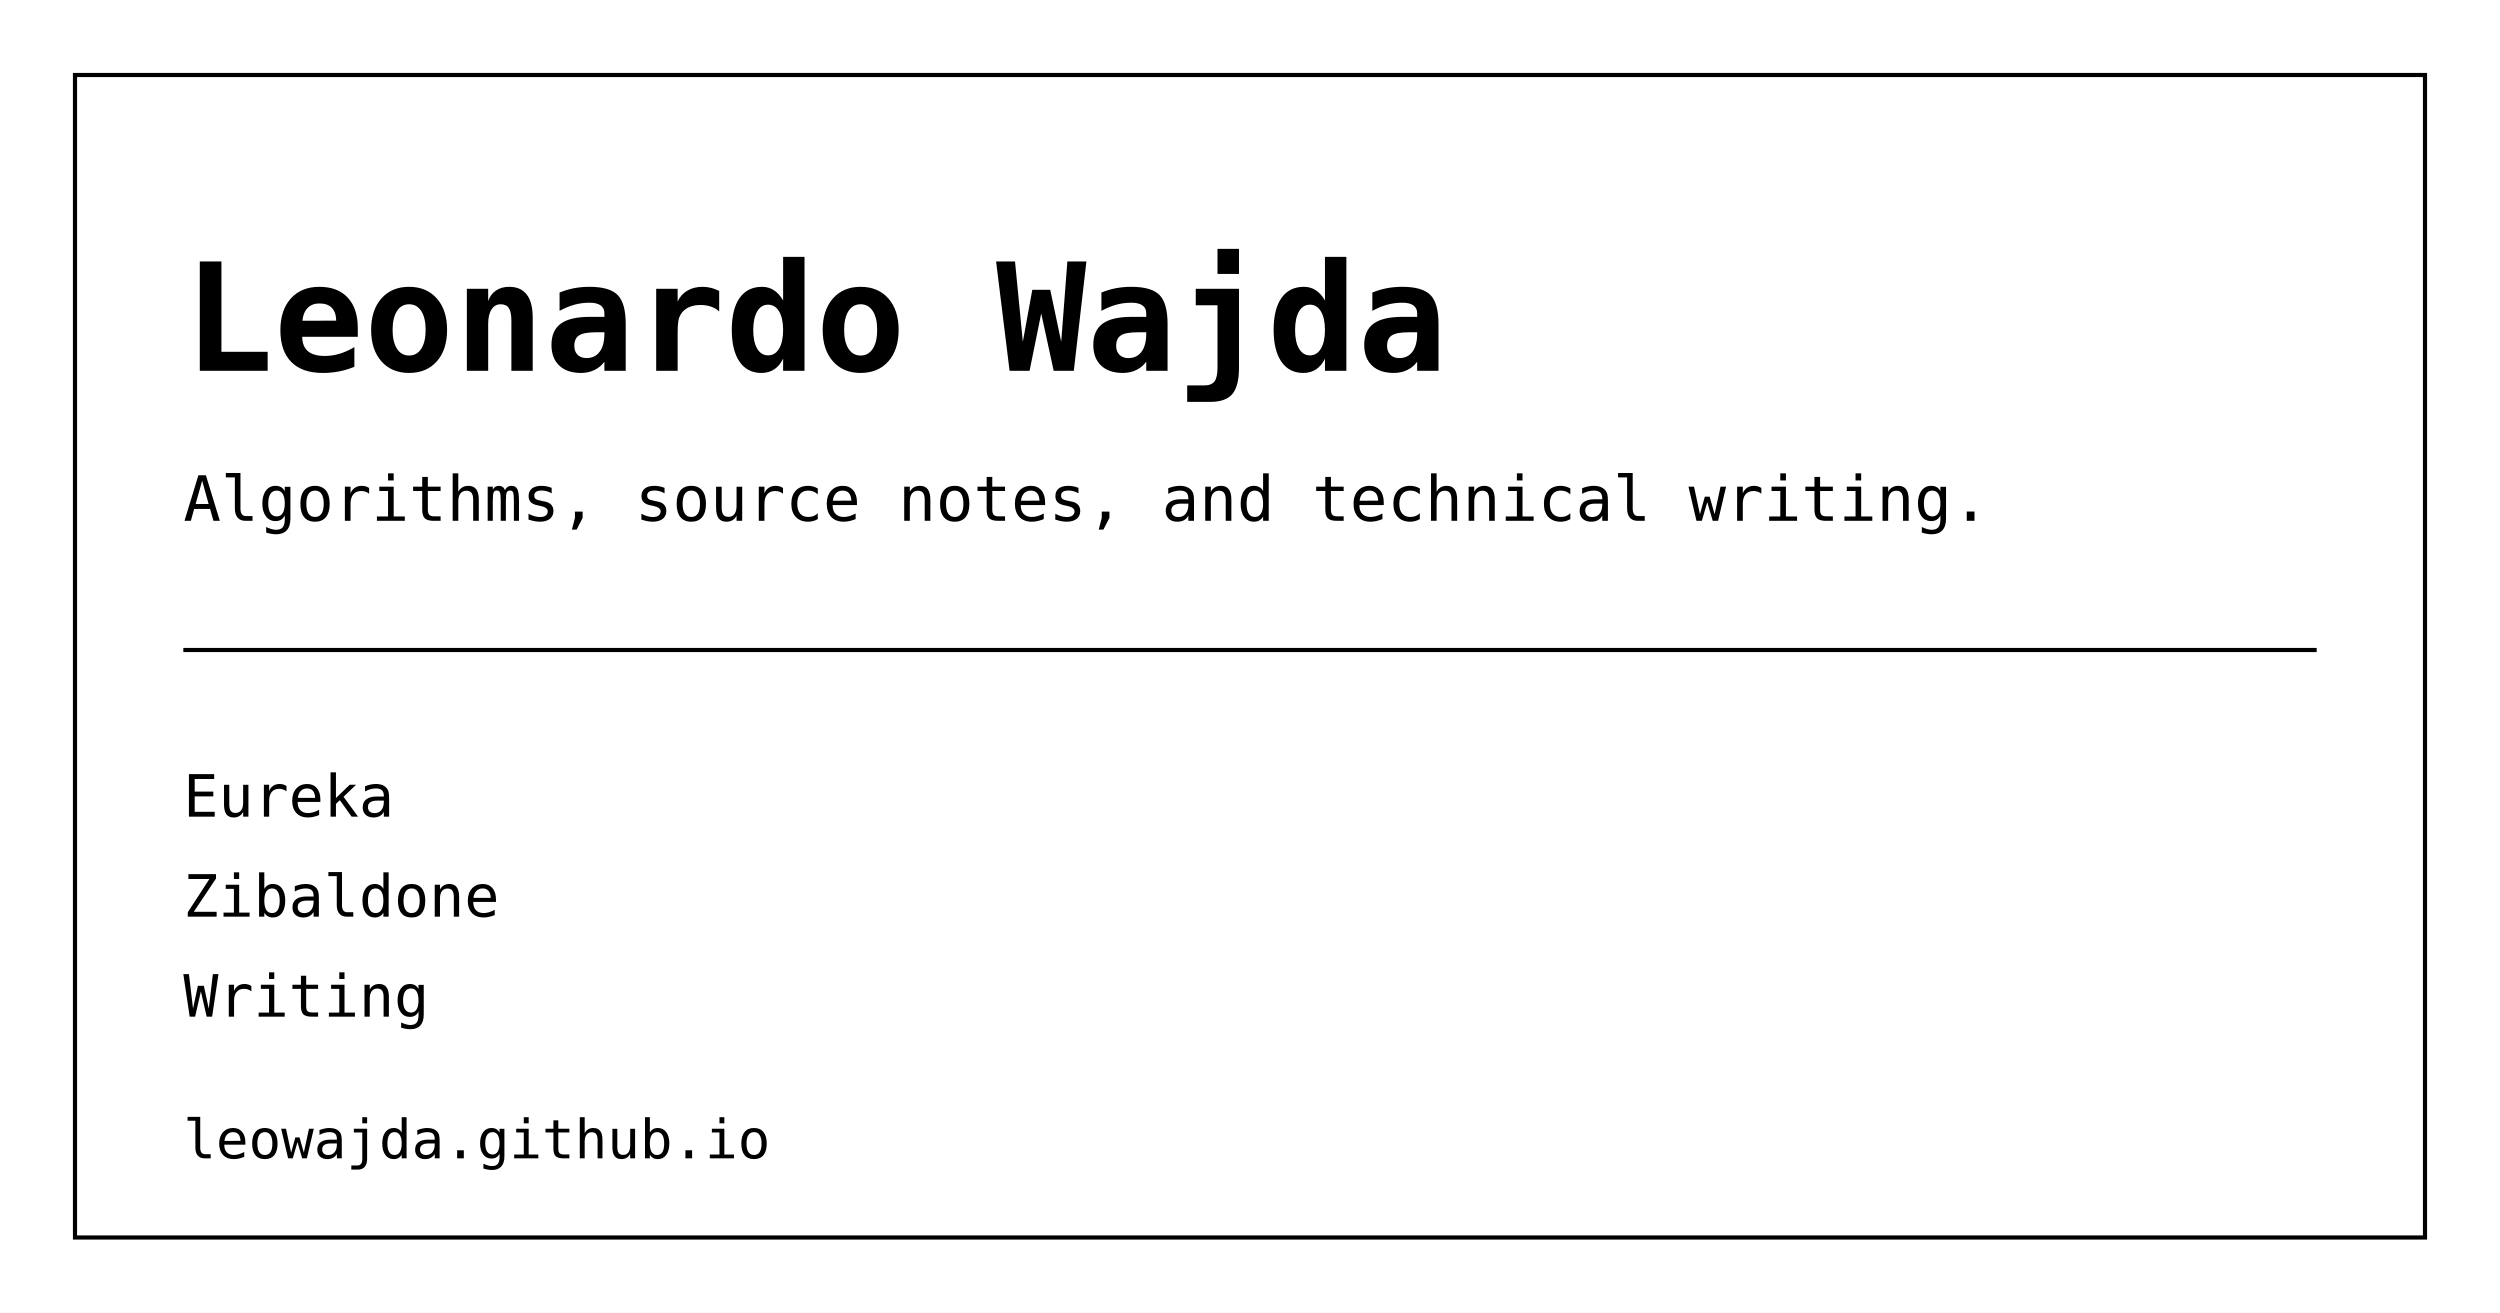
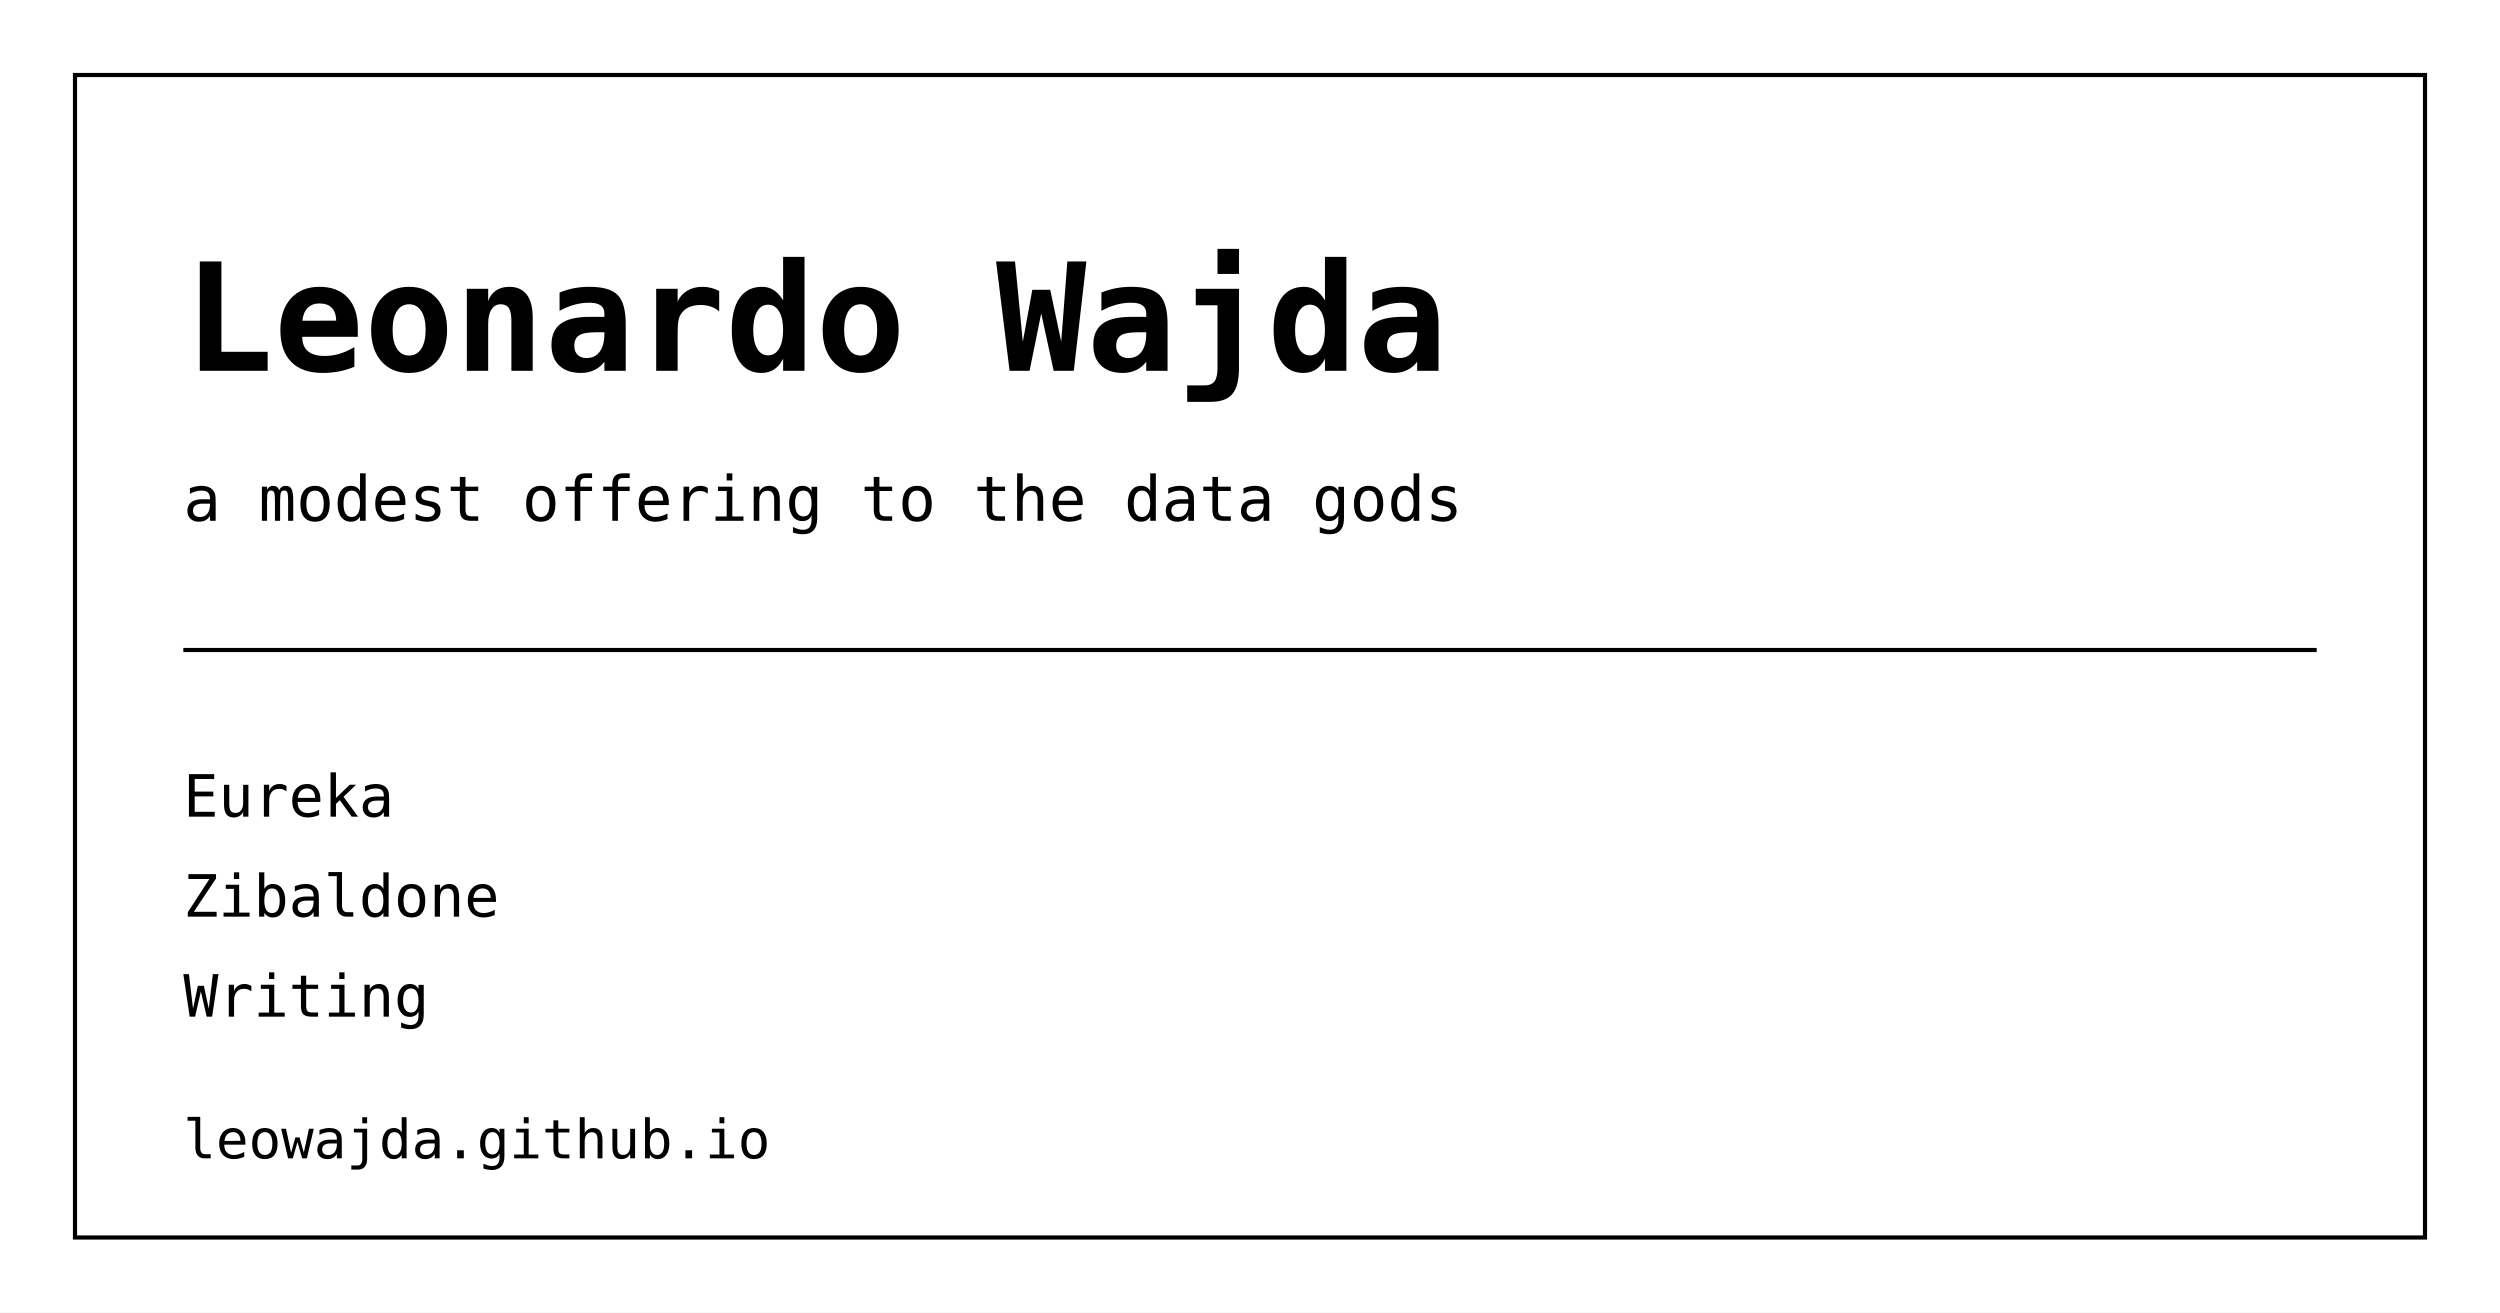
<svg xmlns="http://www.w3.org/2000/svg" width="1200" height="630" viewBox="0 0 1200 630" role="img" aria-labelledby="title desc">
  <rect width="1200" height="630" fill="#ffffff" />
  <rect x="36" y="36" width="1128" height="558" fill="none" stroke="#000000" stroke-width="2" />
  <text x="88" y="178" fill="#000000" font-family="monospace" font-size="72" font-weight="700">Leonardo Wajda</text>
-   <text x="88" y="250" fill="#000000" font-family="monospace" font-size="30">Algorithms, source notes, and technical writing.</text>
+   <text x="88" y="250" fill="#000000" font-family="monospace" font-size="30">a modest offering to the data gods</text>
  <line x1="88" y1="312" x2="1112" y2="312" stroke="#000000" stroke-width="2" />
  <text x="88" y="392" fill="#000000" font-family="monospace" font-size="28">Eureka</text>
  <text x="88" y="440" fill="#000000" font-family="monospace" font-size="28">Zibaldone</text>
  <text x="88" y="488" fill="#000000" font-family="monospace" font-size="28">Writing</text>
  <text x="88" y="556" fill="#000000" font-family="monospace" font-size="26">leowajda.github.io</text>
</svg>
